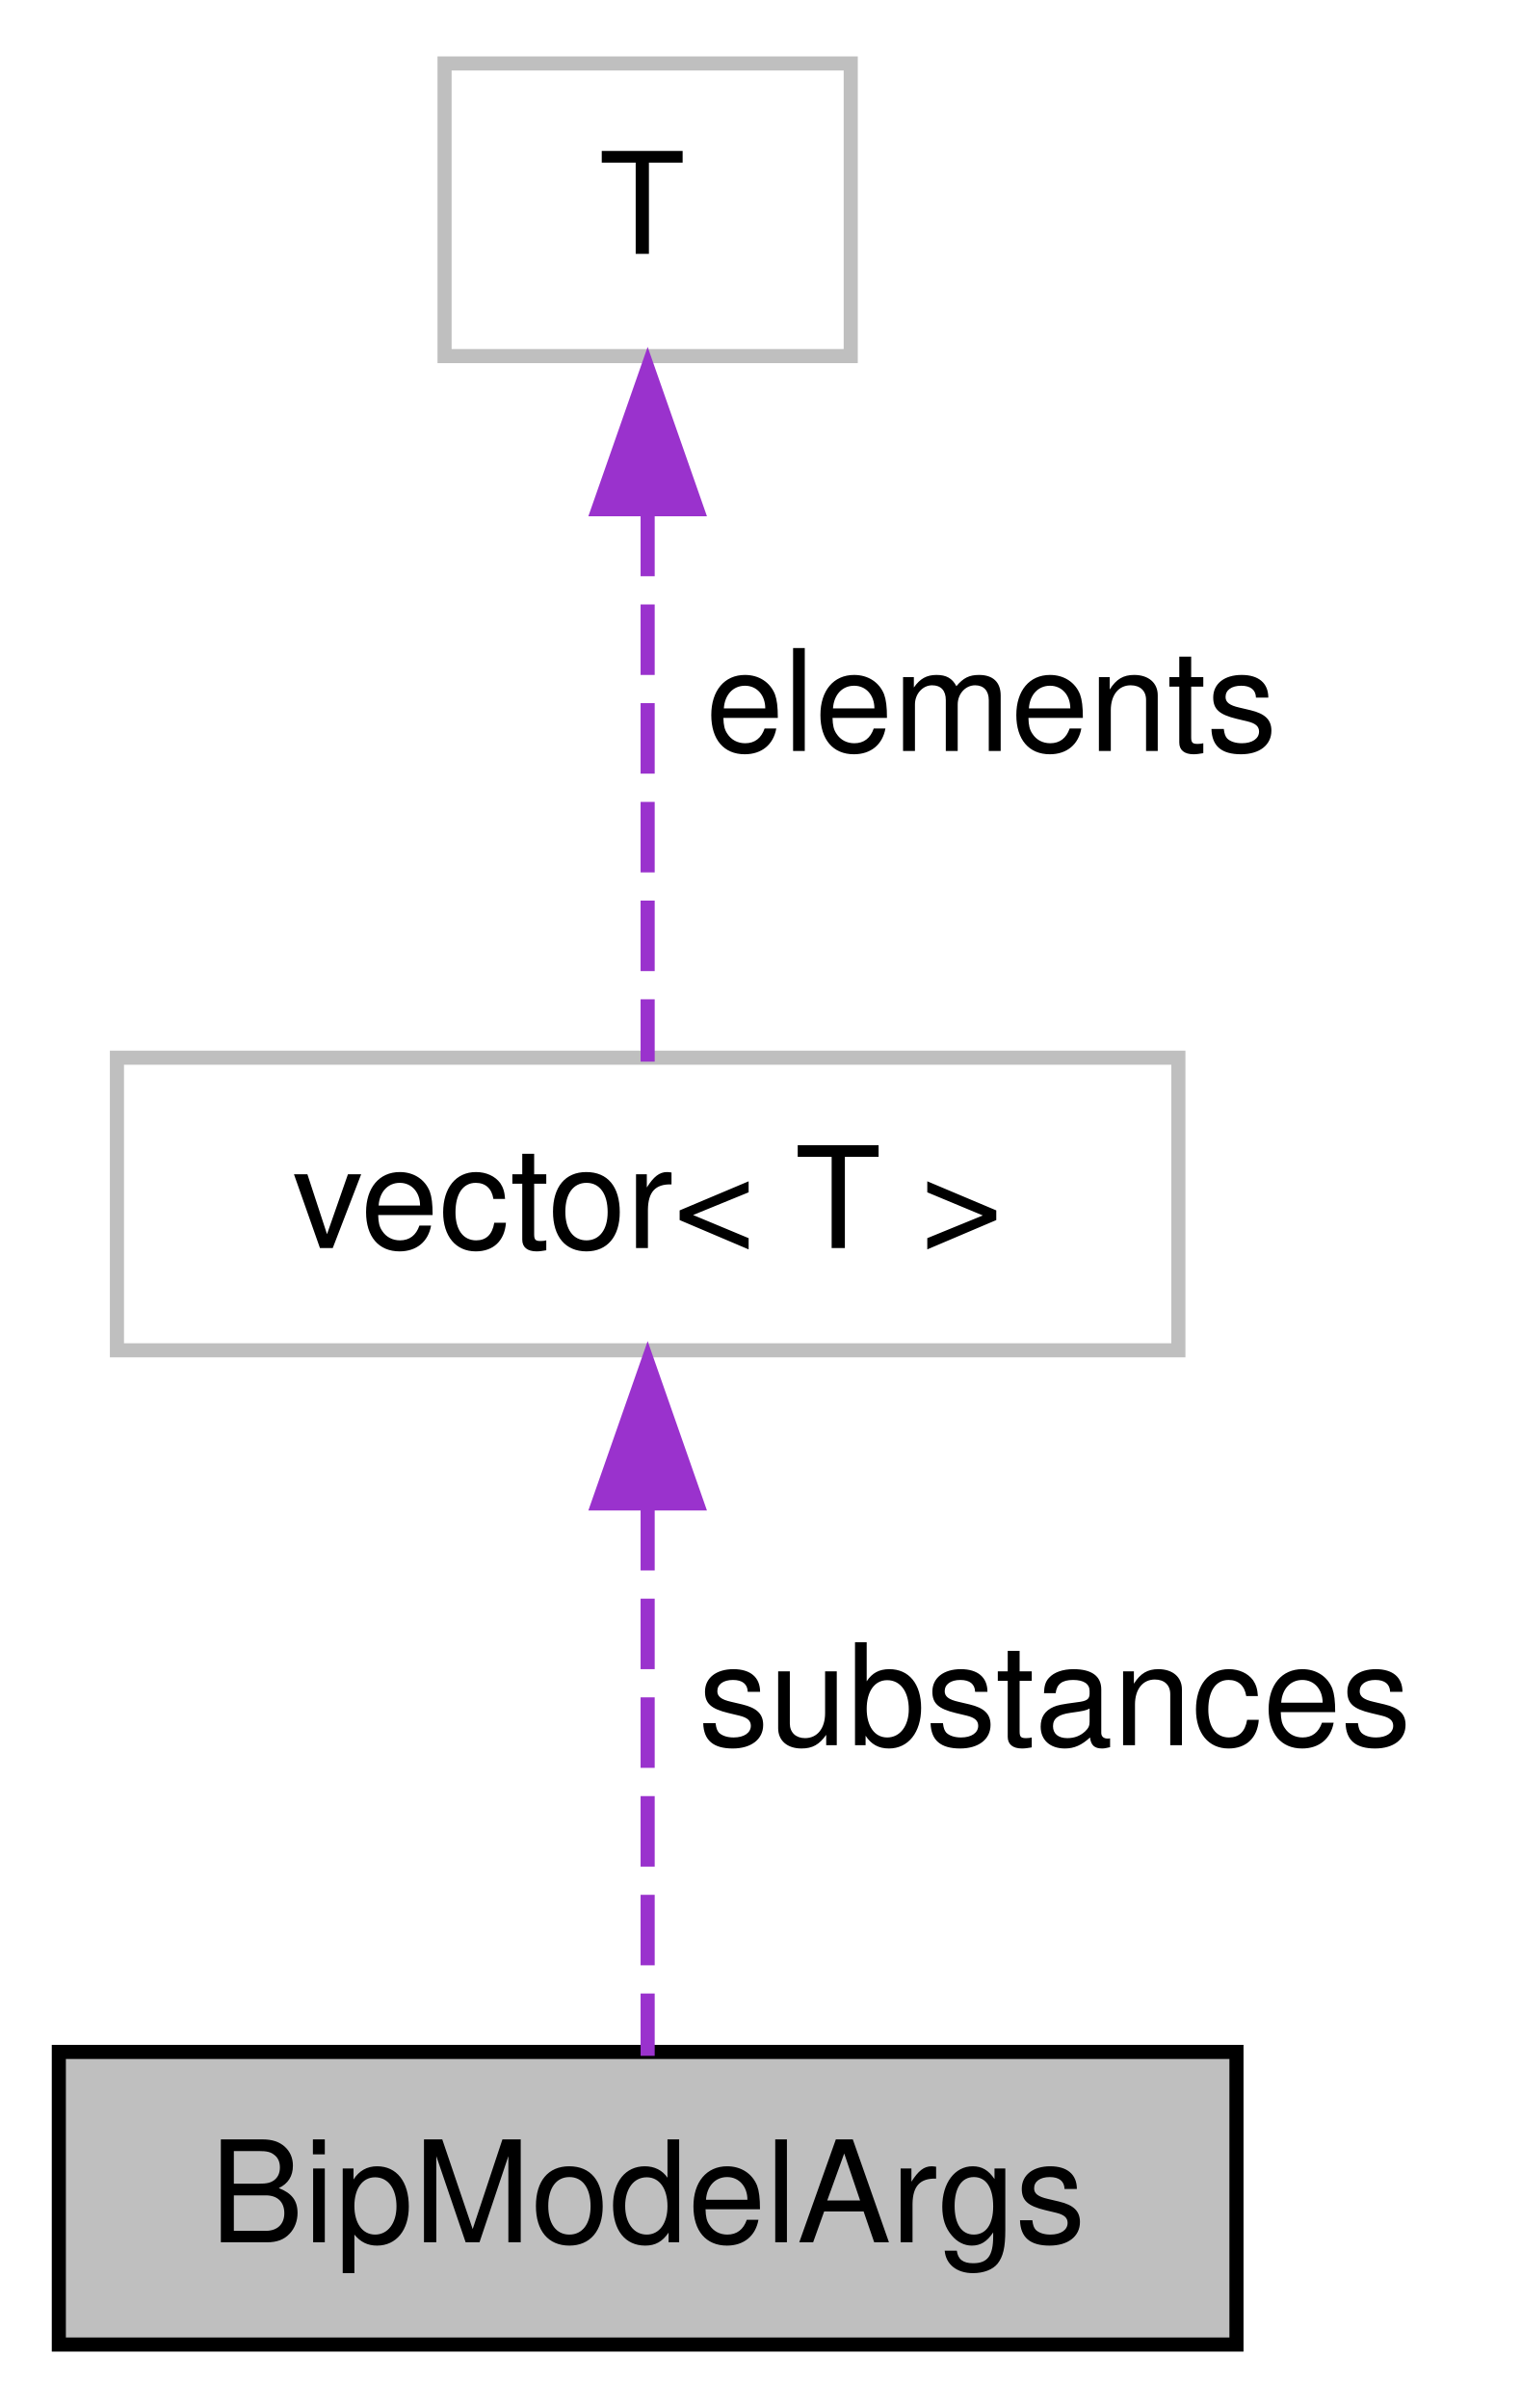
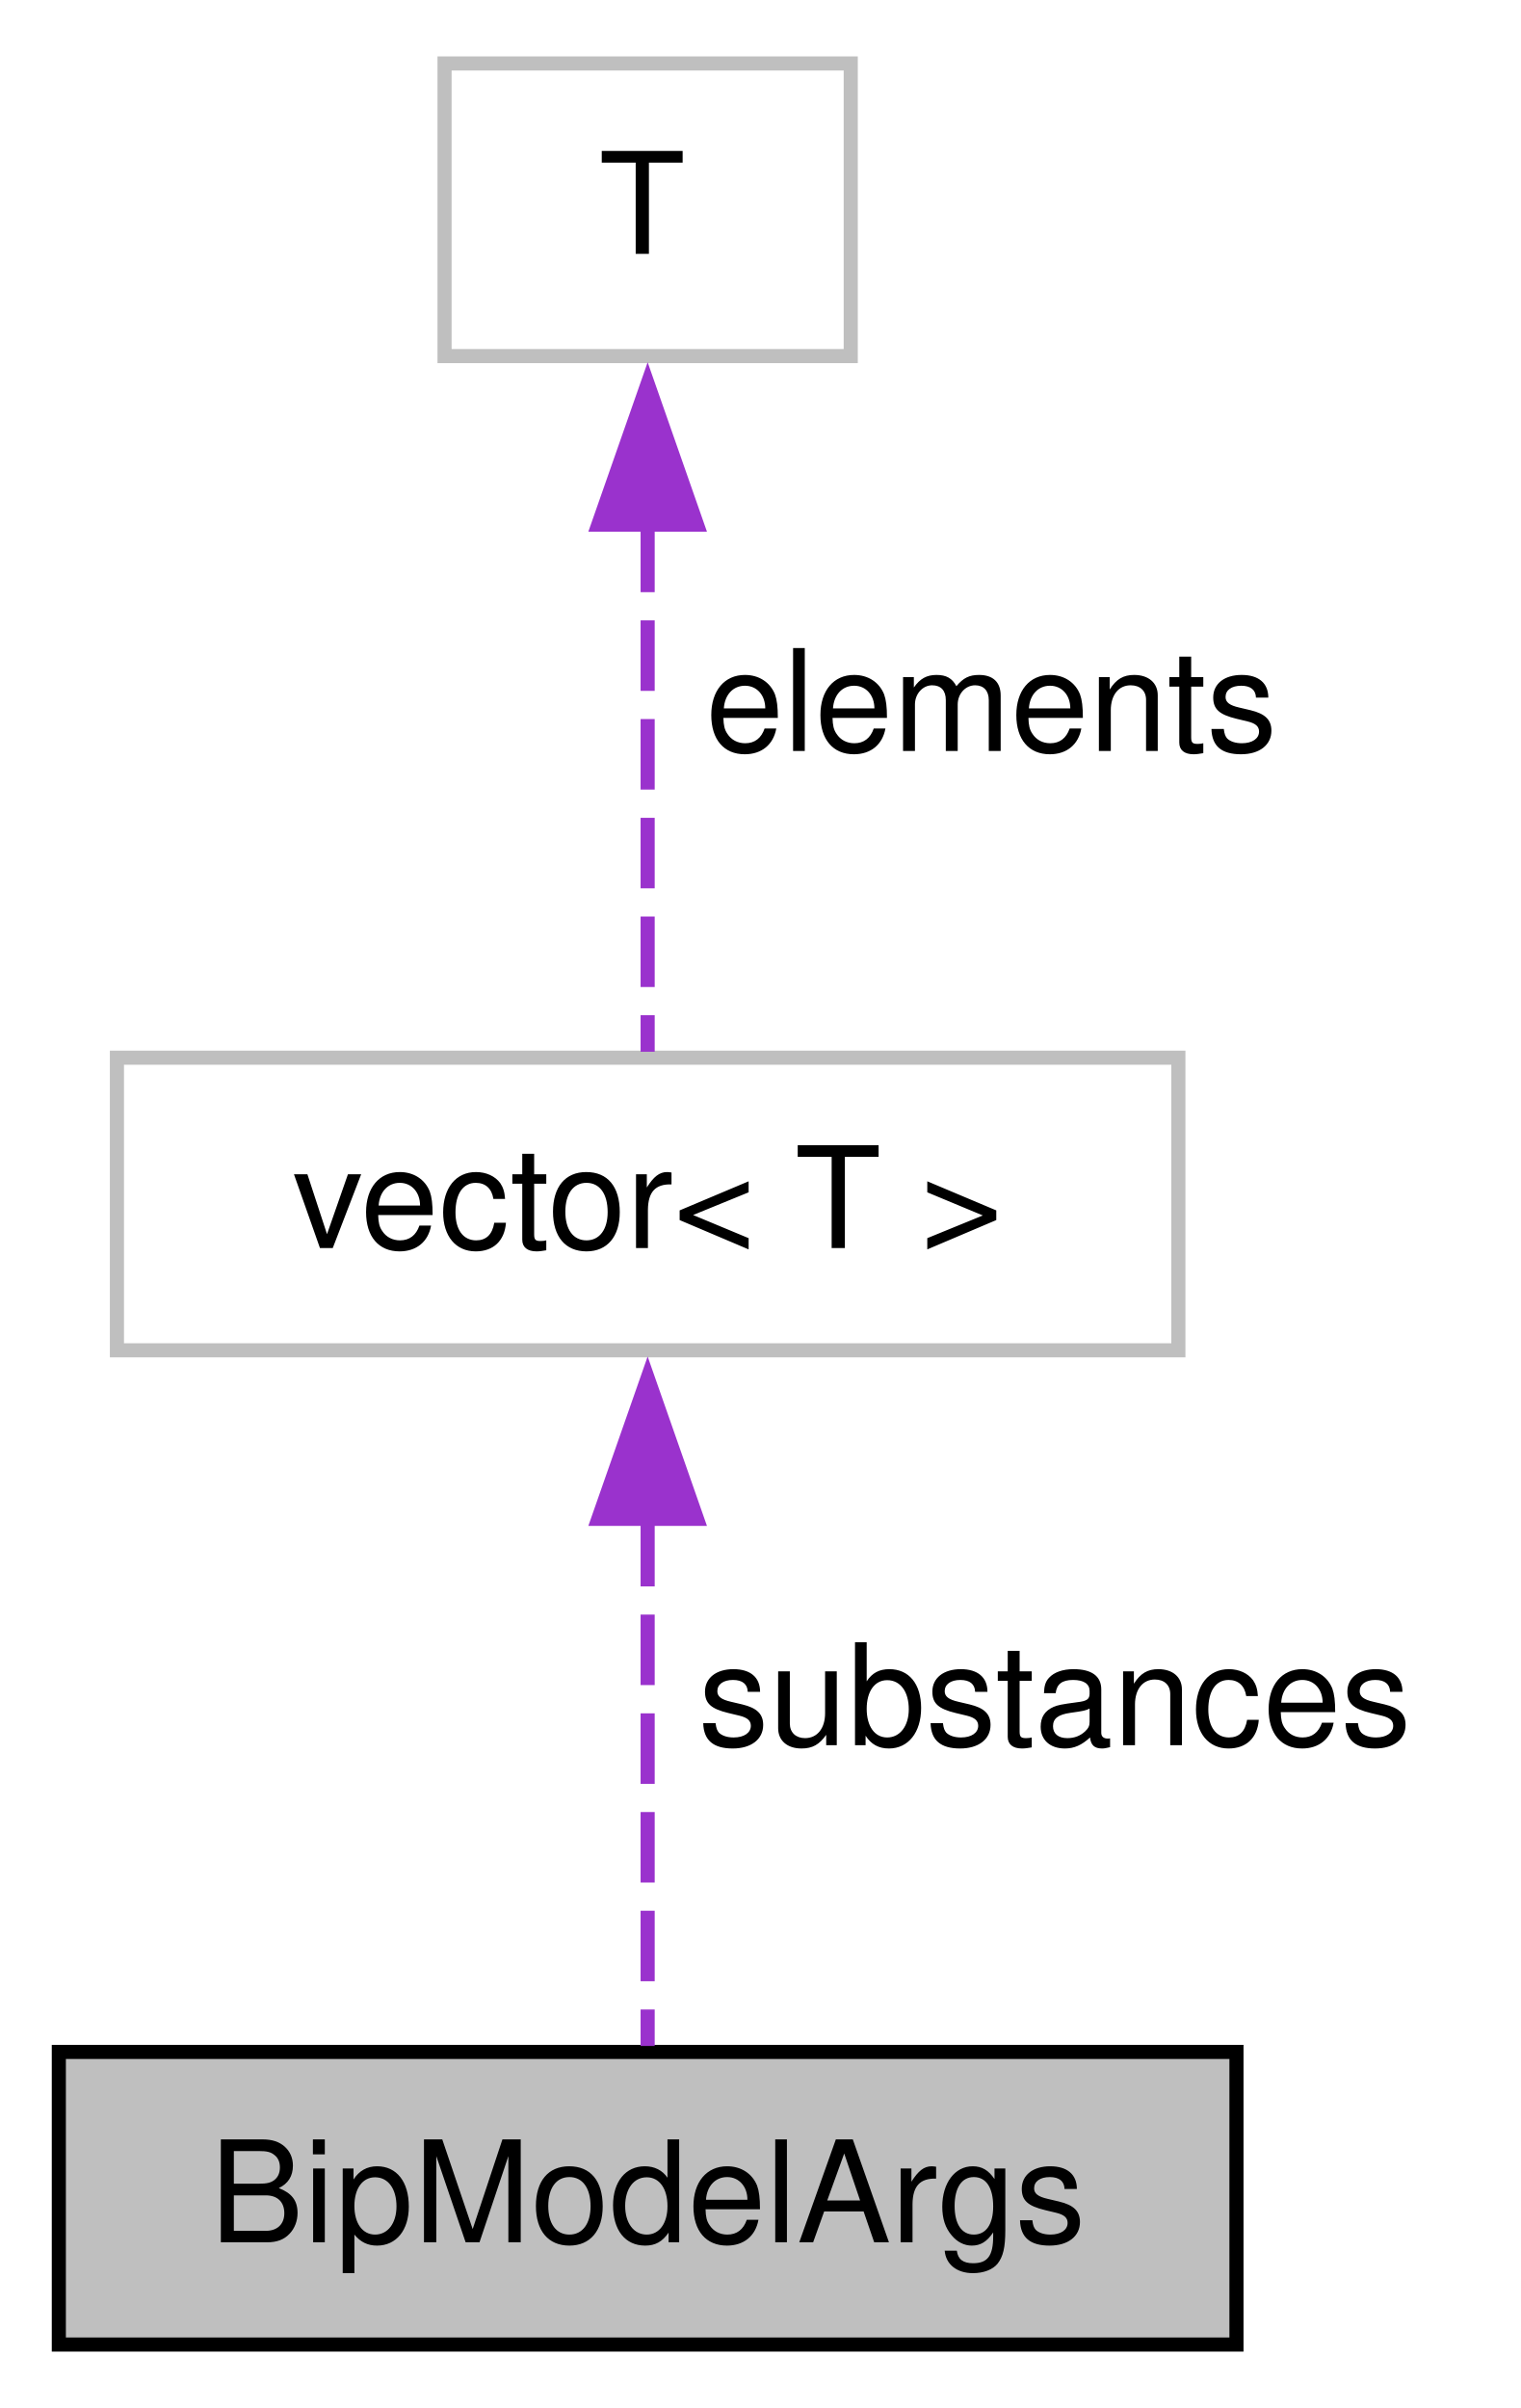
<svg xmlns="http://www.w3.org/2000/svg" xmlns:xlink="http://www.w3.org/1999/xlink" width="108pt" height="171pt" viewBox="0.00 0.00 107.50 170.75">
  <g id="graph0" class="graph" transform="scale(1 1) rotate(0) translate(4 166.75)">
    <g id="node1" class="node">
      <g id="a_node1">
        <a xlink:title="The arguments for the evaluation of binary interaction parameters in a cubic equation of state.">
          <polygon fill="#bfbfbf" stroke="black" points="0,-0.5 0,-21.25 83.5,-21.25 83.5,-0.5 0,-0.5" />
          <text text-anchor="middle" x="41.75" y="-7.75" font-family="Helvetica,sans-Serif" font-size="10.00">BipModelArgs</text>
        </a>
      </g>
    </g>
    <g id="node2" class="node">
      <g id="a_node2">
        <a xlink:title=" ">
          <polygon fill="none" stroke="#bfbfbf" points="4.12,-71 4.12,-91.75 79.38,-91.75 79.38,-71 4.12,-71" />
          <text text-anchor="middle" x="41.75" y="-78.25" font-family="Helvetica,sans-Serif" font-size="10.00">vector&lt; T &gt;</text>
        </a>
      </g>
    </g>
    <g id="edge1" class="edge">
-       <path fill="none" stroke="#9a32cd" stroke-dasharray="5,2" d="M41.75,-60.39C41.75,-47.36 41.75,-30.97 41.75,-20.97" />
-       <polygon fill="#9a32cd" stroke="#9a32cd" points="38.25,-60.14 41.75,-70.14 45.25,-60.14 38.25,-60.14" />
+       <path fill="none" stroke="#9a32cd" stroke-dasharray="5,2" d="M41.75,-59.26C41.75,-46.73 41.75,-31.43 41.75,-21.67" />
+       <polygon fill="#9a32cd" stroke="#9a32cd" points="38.25,-59.05 41.75,-69.05 45.25,-59.05 38.25,-59.05" />
      <text text-anchor="middle" x="70.62" y="-43" font-family="Helvetica,sans-Serif" font-size="10.00"> substances</text>
    </g>
    <g id="node3" class="node">
      <g id="a_node3">
        <a xlink:title=" ">
          <polygon fill="none" stroke="#bfbfbf" points="27.35,-141.5 27.35,-162.25 56.15,-162.25 56.15,-141.5 27.35,-141.5" />
          <text text-anchor="middle" x="41.35" y="-148.75" font-family="Helvetica,sans-Serif" font-size="10.00">T</text>
        </a>
      </g>
    </g>
    <g id="edge2" class="edge">
-       <path fill="none" stroke="#9a32cd" stroke-dasharray="5,2" d="M41.75,-130.89C41.75,-117.86 41.75,-101.47 41.75,-91.47" />
-       <polygon fill="#9a32cd" stroke="#9a32cd" points="38.25,-130.64 41.75,-140.64 45.25,-130.64 38.25,-130.64" />
+       <path fill="none" stroke="#9a32cd" stroke-dasharray="5,2" d="M41.75,-129.76C41.75,-117.23 41.75,-101.93 41.75,-92.17" />
+       <polygon fill="#9a32cd" stroke="#9a32cd" points="38.25,-129.55 41.75,-139.55 45.25,-129.55 38.25,-129.55" />
      <text text-anchor="middle" x="66.12" y="-113.5" font-family="Helvetica,sans-Serif" font-size="10.00"> elements</text>
    </g>
  </g>
</svg>
